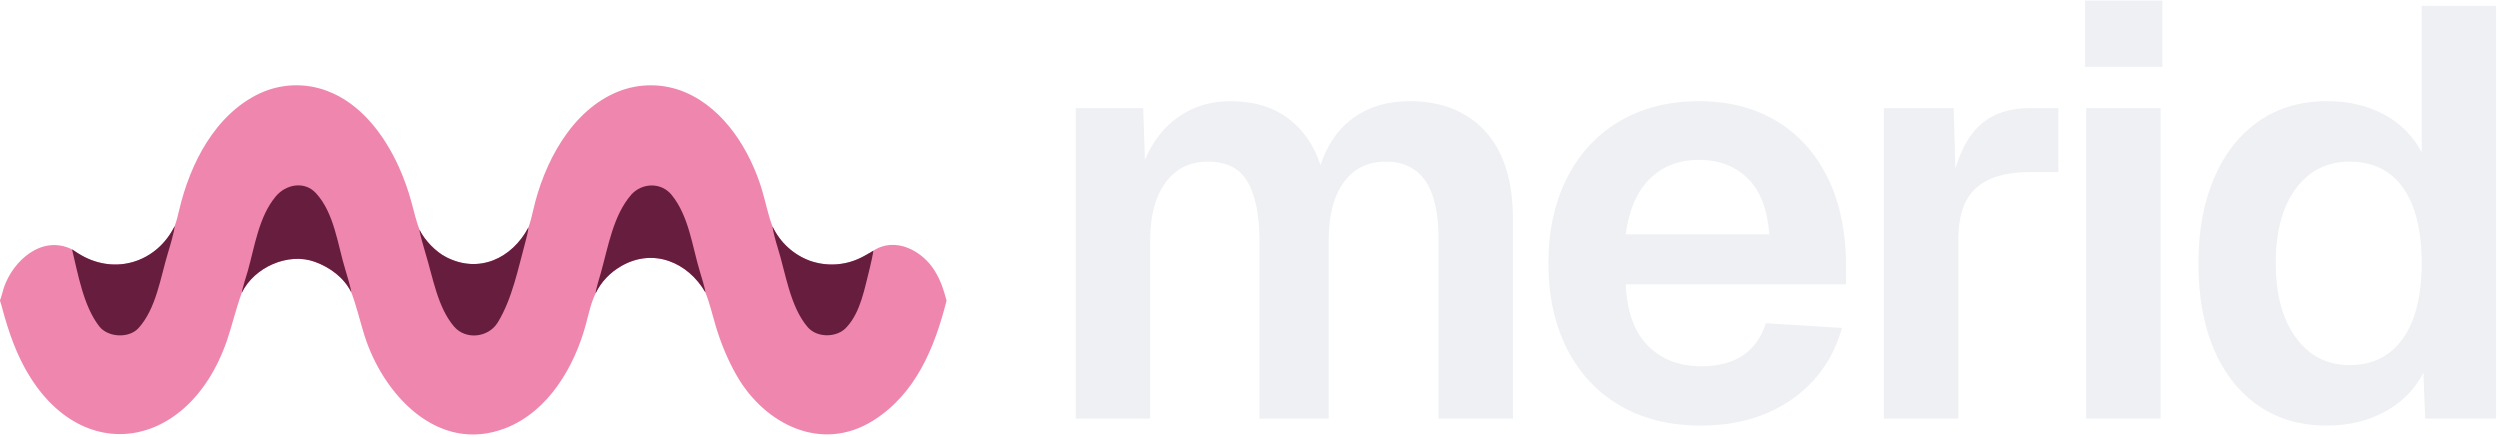
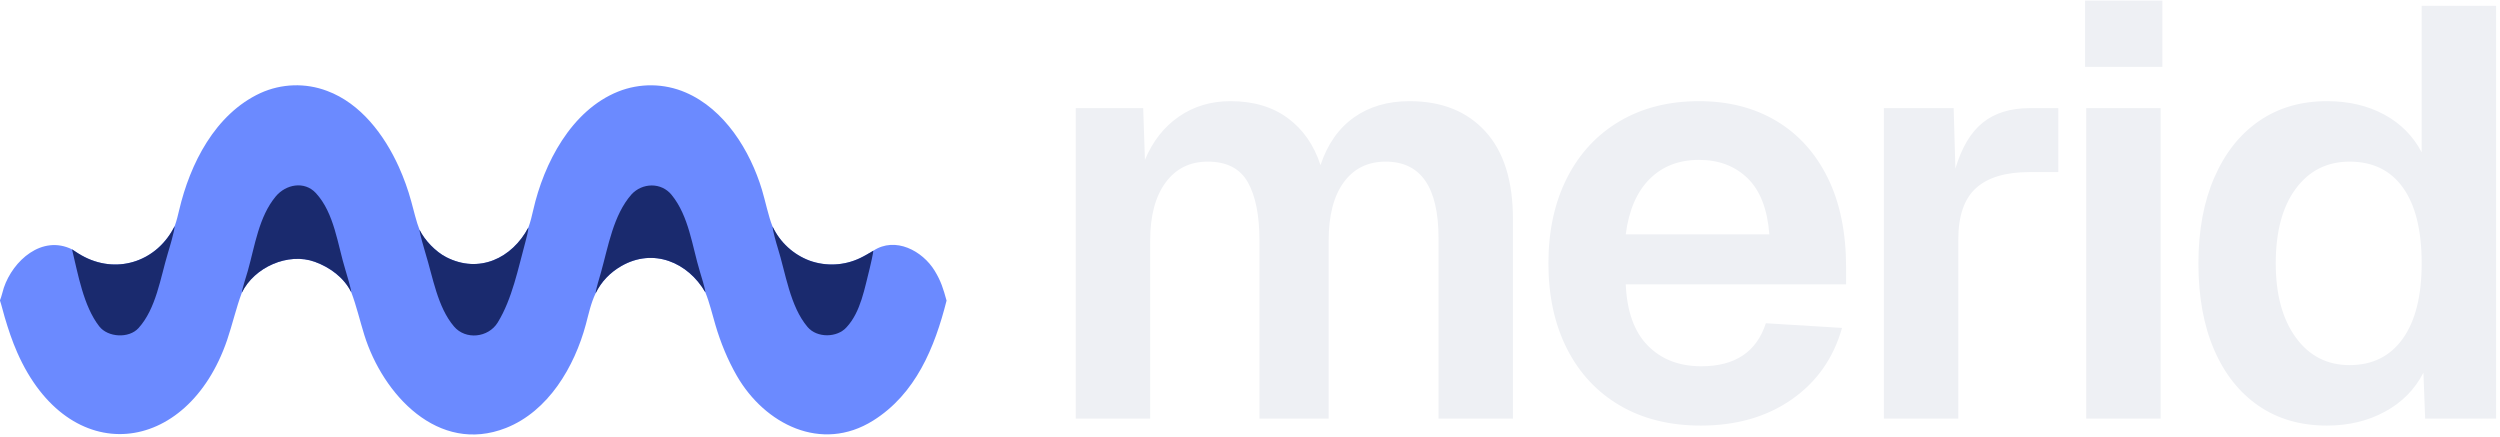
<svg xmlns="http://www.w3.org/2000/svg" viewBox="0 0 430 75" width="430" height="75" role="img" aria-label="Merid">
  <g transform="translate(0 14.67) scale(0.079518) translate(0 -646.4)">
-     <path fill="#ef86ae" d="M 1142.88 954.072 C 1147.08 943.258 1150.82 927.649 1153.43 916.128 C 1176.26 815.48 1235.41 700.804 1337.09 659.981 C 1383.94 641.31 1436.28 641.953 1482.65 661.768 C 1567.42 698.025 1622.62 787.768 1648.22 872.679 C 1654.93 894.954 1662.62 931.192 1670.57 950.65 L 1671.14 952.028 C 1687.19 986.045 1715.88 1012.46 1751.1 1025.66 C 1786.82 1038.49 1826.19 1036.51 1860.44 1020.15 C 1870.1 1015.55 1879.82 1009.72 1889.05 1004.22 C 1936.51 972.936 1995.27 1004.28 2021.73 1047.56 C 2035.54 1070.15 2040.52 1087.07 2047.45 1112.14 C 2021.79 1213.76 1980.64 1314.09 1888.46 1371.75 C 1776.53 1441.77 1654.13 1379.31 1593.99 1275.12 C 1574.03 1240.53 1558.62 1202.85 1547.4 1164.49 C 1540.51 1141.45 1534.87 1116.6 1525.76 1094.41 C 1525.75 1094.34 1525.74 1094.28 1525.72 1094.22 C 1488.11 1029.13 1413.19 997.525 1343.97 1037.36 C 1319.91 1051.21 1300.56 1070.96 1288.39 1096.28 C 1277.89 1118.16 1273.44 1140.53 1267.19 1163.7 C 1242.54 1255.22 1186.24 1351.4 1094.45 1387.61 C 947.646 1445.53 828.044 1314.87 787.967 1186.31 C 778.625 1156.34 770.681 1122.38 759.803 1094.01 C 743.924 1062.26 714.042 1040.35 681.164 1028.28 C 623.397 1007.07 549.764 1039.99 523.117 1094.97 C 511.269 1126.4 502.002 1165.98 491.283 1197.35 C 405.299 1448.94 148.935 1477.85 37.28 1224.4 C 26.355 1199.6 17.806 1173.95 10.117 1147.83 C 6.933 1137.29 3.384 1121.94 0 1112.28 L 0 1111.27 C 3.381 1103.56 5.473 1092.64 8.273 1084.34 C 28.117 1025.57 90.746 969.31 155.786 1001.27 C 164.708 1007.31 173.491 1013.04 183.128 1017.9 C 257.724 1055.51 341.11 1025.09 377.779 950.994 L 378.309 949.598 C 381.969 939.784 385.077 926.867 387.499 916.542 C 411.026 816.232 465.226 708.719 563.154 663.304 C 608.711 642.543 660.671 640.826 707.5 658.531 C 780.453 685.65 831.413 753.975 862.587 822.638 C 873.582 847.026 882.637 872.244 889.668 898.056 C 894.322 914.923 901.074 943.41 907.38 958.749 C 918.567 981.761 942.424 1006.43 965.093 1018.08 C 1036.13 1054.57 1107.56 1020.76 1142.88 954.072 z" />
-     <path fill="#671d3e" d="M 523.117 1094.97 C 522.802 1089.79 533.781 1055.77 535.964 1048.06 C 551.268 994.081 559.609 930.999 596.498 886.703 C 618.285 860.541 658.385 852.769 683.14 879.431 C 723.216 922.593 730.277 991.23 747.095 1045.57 C 749.545 1053.49 759.672 1087.36 759.803 1094.01 C 743.924 1062.26 714.042 1040.35 681.164 1028.28 C 623.397 1007.07 549.764 1039.99 523.117 1094.97 z" />
-     <path fill="#671d3e" d="M 1288.39 1096.28 C 1288.18 1089.68 1297.79 1058.75 1299.96 1051.01 C 1315.63 995.277 1326.56 927.236 1365.84 882.545 C 1389.33 856.975 1430.28 855.933 1452.68 883.405 C 1490.22 929.428 1497.21 994.593 1514.04 1049.91 C 1516.35 1057.51 1525.95 1088.25 1525.72 1094.22 C 1488.11 1029.13 1413.19 997.525 1343.97 1037.36 C 1319.91 1051.21 1300.56 1070.96 1288.39 1096.28 z" />
-     <path fill="#671d3e" d="M 1142.88 954.072 C 1142.89 961.15 1138.61 977.224 1136.59 984.62 C 1120.8 1042.28 1108.01 1108.35 1076.54 1159.54 C 1056.37 1192.36 1007.04 1197.91 981.859 1167.88 C 946.326 1126.13 936.329 1061.42 920.473 1010.23 C 917.616 1000.84 907.351 965.592 907.38 958.749 C 918.567 981.761 942.424 1006.43 965.093 1018.08 C 1036.13 1054.57 1107.56 1020.76 1142.88 954.072 z" />
-     <path fill="#671d3e" d="M 377.779 950.994 C 377.361 962.557 366.727 997.588 363.078 1009.66 C 347.049 1062.69 337.715 1129.66 299.532 1171.66 C 278.849 1194.4 233.404 1191.83 214.726 1167.89 C 180.441 1123.95 168.828 1054.75 155.786 1001.27 C 164.708 1007.31 173.491 1013.04 183.128 1017.9 C 257.724 1055.51 341.11 1025.09 377.779 950.994 z" />
-     <path fill="#671d3e" d="M 1671.14 952.028 C 1687.19 986.045 1715.88 1012.46 1751.1 1025.66 C 1786.82 1038.49 1826.19 1036.51 1860.44 1020.15 C 1870.1 1015.55 1879.82 1009.72 1889.05 1004.22 C 1888.99 1008.62 1882.87 1035.9 1881.35 1041.87 C 1870.28 1084.39 1862.09 1136.32 1831.3 1169.56 C 1811.12 1192.65 1767.27 1193.4 1746.84 1169.29 C 1708.56 1124.11 1699.56 1052.68 1682.01 997.1 C 1679.1 987.891 1671.1 959.625 1671.14 952.028 z" />
+     <path fill="#6b8aff" d="M 1142.88 954.072 C 1147.08 943.258 1150.82 927.649 1153.43 916.128 C 1176.26 815.48 1235.41 700.804 1337.09 659.981 C 1383.94 641.31 1436.28 641.953 1482.65 661.768 C 1567.42 698.025 1622.62 787.768 1648.22 872.679 C 1654.93 894.954 1662.62 931.192 1670.57 950.65 L 1671.14 952.028 C 1687.19 986.045 1715.88 1012.46 1751.1 1025.66 C 1786.82 1038.49 1826.19 1036.51 1860.44 1020.15 C 1870.1 1015.55 1879.82 1009.72 1889.05 1004.22 C 1936.51 972.936 1995.27 1004.28 2021.73 1047.56 C 2035.54 1070.15 2040.52 1087.07 2047.45 1112.14 C 2021.79 1213.76 1980.64 1314.09 1888.46 1371.75 C 1776.53 1441.77 1654.13 1379.31 1593.99 1275.12 C 1574.03 1240.53 1558.62 1202.85 1547.4 1164.49 C 1540.51 1141.45 1534.87 1116.6 1525.76 1094.41 C 1525.75 1094.34 1525.74 1094.28 1525.72 1094.22 C 1488.11 1029.13 1413.19 997.525 1343.97 1037.36 C 1319.91 1051.21 1300.56 1070.96 1288.39 1096.28 C 1277.89 1118.16 1273.44 1140.53 1267.19 1163.7 C 1242.54 1255.22 1186.24 1351.4 1094.45 1387.61 C 947.646 1445.53 828.044 1314.87 787.967 1186.31 C 778.625 1156.34 770.681 1122.38 759.803 1094.01 C 743.924 1062.26 714.042 1040.35 681.164 1028.28 C 623.397 1007.07 549.764 1039.99 523.117 1094.97 C 511.269 1126.4 502.002 1165.98 491.283 1197.35 C 405.299 1448.94 148.935 1477.85 37.28 1224.4 C 26.355 1199.6 17.806 1173.95 10.117 1147.83 C 6.933 1137.29 3.384 1121.94 0 1112.28 L 0 1111.27 C 3.381 1103.56 5.473 1092.64 8.273 1084.34 C 28.117 1025.57 90.746 969.31 155.786 1001.27 C 164.708 1007.31 173.491 1013.04 183.128 1017.9 C 257.724 1055.51 341.11 1025.09 377.779 950.994 L 378.309 949.598 C 381.969 939.784 385.077 926.867 387.499 916.542 C 411.026 816.232 465.226 708.719 563.154 663.304 C 608.711 642.543 660.671 640.826 707.5 658.531 C 780.453 685.65 831.413 753.975 862.587 822.638 C 873.582 847.026 882.637 872.244 889.668 898.056 C 894.322 914.923 901.074 943.41 907.38 958.749 C 918.567 981.761 942.424 1006.43 965.093 1018.08 C 1036.13 1054.57 1107.56 1020.76 1142.88 954.072 z" />
+     <path fill="#1a2a6e" d="M 523.117 1094.97 C 522.802 1089.79 533.781 1055.77 535.964 1048.06 C 551.268 994.081 559.609 930.999 596.498 886.703 C 618.285 860.541 658.385 852.769 683.14 879.431 C 723.216 922.593 730.277 991.23 747.095 1045.57 C 749.545 1053.49 759.672 1087.36 759.803 1094.01 C 743.924 1062.26 714.042 1040.35 681.164 1028.28 C 623.397 1007.07 549.764 1039.99 523.117 1094.97 z" />
+     <path fill="#1a2a6e" d="M 1288.39 1096.28 C 1288.18 1089.68 1297.79 1058.75 1299.96 1051.01 C 1315.63 995.277 1326.56 927.236 1365.84 882.545 C 1389.33 856.975 1430.28 855.933 1452.68 883.405 C 1490.22 929.428 1497.21 994.593 1514.04 1049.91 C 1516.35 1057.51 1525.95 1088.25 1525.72 1094.22 C 1488.11 1029.13 1413.19 997.525 1343.97 1037.36 C 1319.91 1051.21 1300.56 1070.96 1288.39 1096.28 z" />
+     <path fill="#1a2a6e" d="M 1142.88 954.072 C 1142.89 961.15 1138.61 977.224 1136.59 984.62 C 1120.8 1042.28 1108.01 1108.35 1076.54 1159.54 C 1056.37 1192.36 1007.04 1197.91 981.859 1167.88 C 946.326 1126.13 936.329 1061.42 920.473 1010.23 C 917.616 1000.84 907.351 965.592 907.38 958.749 C 918.567 981.761 942.424 1006.43 965.093 1018.08 C 1036.13 1054.57 1107.56 1020.76 1142.88 954.072 z" />
+     <path fill="#1a2a6e" d="M 377.779 950.994 C 377.361 962.557 366.727 997.588 363.078 1009.66 C 347.049 1062.69 337.715 1129.66 299.532 1171.66 C 278.849 1194.4 233.404 1191.83 214.726 1167.89 C 180.441 1123.95 168.828 1054.75 155.786 1001.27 C 164.708 1007.31 173.491 1013.04 183.128 1017.9 C 257.724 1055.51 341.11 1025.09 377.779 950.994 z" />
+     <path fill="#1a2a6e" d="M 1671.14 952.028 C 1687.19 986.045 1715.88 1012.46 1751.1 1025.66 C 1786.82 1038.49 1826.19 1036.51 1860.44 1020.15 C 1870.1 1015.55 1879.82 1009.72 1889.05 1004.22 C 1888.99 1008.62 1882.87 1035.9 1881.35 1041.87 C 1870.28 1084.39 1862.09 1136.32 1831.3 1169.56 C 1811.12 1192.65 1767.27 1193.4 1746.84 1169.29 C 1708.56 1124.11 1699.56 1052.68 1682.01 997.1 C 1679.1 987.891 1671.1 959.625 1671.14 952.028 z" />
  </g>
-   <path fill="#eef0f3" transform="translate(178.028 72)" d="M7 0L7 -53.4L18.6 -53.4L18.9 -44.5Q20.9 -49.3 24.75 -51.95Q28.6 -54.6 33.6 -54.6Q39.5 -54.6 43.45 -51.7Q47.4 -48.8 49.1 -43.6Q50.9 -49 54.85 -51.8Q58.8 -54.6 64.4 -54.6Q72.7 -54.6 77.45 -49.4Q82.2 -44.2 82.2 -34.3L82.2 0L69.4 0L69.4 -31Q69.4 -44.2 60.3 -44.2Q55.7 -44.2 53.1 -40.65Q50.5 -37.1 50.5 -30.6L50.5 0L38.6 0L38.6 -30.6Q38.6 -37.1 36.6 -40.65Q34.6 -44.2 29.7 -44.2Q25.1 -44.2 22.45 -40.6Q19.8 -37 19.8 -30.6L19.8 0ZM114.5 1.2Q106.5 1.2 100.6 -2.25Q94.7 -5.7 91.5 -12Q88.3 -18.3 88.3 -26.7Q88.3 -35.1 91.5 -41.4Q94.7 -47.7 100.55 -51.15Q106.4 -54.6 114.2 -54.6Q121.8 -54.6 127.5 -51.2Q133.2 -47.8 136.35 -41.4Q139.5 -35 139.5 -26L139.5 -23.1L101.6 -23.1Q101.9 -16.1 105.4 -12.55Q108.9 -9 114.6 -9Q123.3 -9 125.7 -16.4L138.8 -15.6Q136.6 -7.8 130.15 -3.3Q123.7 1.2 114.5 1.2ZM101.6 -31.7L126.3 -31.7Q125.8 -38.2 122.55 -41.35Q119.3 -44.5 114.2 -44.5Q109 -44.5 105.7 -41.2Q102.4 -37.9 101.6 -31.7ZM146 0L146 -53.4L158 -53.4L158.3 -43Q159.9 -48.4 163 -50.9Q166.1 -53.4 171.1 -53.4L176 -53.4L176 -42.4L171 -42.4Q164.9 -42.4 161.85 -39.65Q158.8 -36.9 158.8 -30.8L158.8 0ZM180.8 0L180.8 -53.4L193.6 -53.4L193.6 0ZM180.6 -60.5L180.6 -71.9L193.9 -71.9L193.9 -60.5ZM222.2 1.2Q215.4 1.2 210.45 -2.2Q205.5 -5.6 202.8 -11.85Q200.1 -18.1 200.1 -26.7Q200.1 -35.2 202.85 -41.5Q205.6 -47.8 210.55 -51.2Q215.5 -54.6 222.2 -54.6Q227.8 -54.6 232.05 -52.3Q236.3 -50 238.5 -45.8L238.5 -71L251.3 -71L251.3 0L239.1 0L238.8 -7.9Q236.6 -3.6 232.2 -1.2Q227.8 1.2 222.2 1.2ZM226.1 -9.2Q232 -9.2 235.25 -13.75Q238.5 -18.3 238.5 -26.7Q238.5 -35.2 235.3 -39.7Q232.1 -44.2 226.1 -44.2Q220.3 -44.2 216.85 -39.55Q213.4 -34.9 213.4 -26.7Q213.4 -18.7 216.85 -13.95Q220.3 -9.2 226.1 -9.2Z" />
+   <path fill="#eef0f4" transform="translate(178.028 72)" d="M7 0L7 -53.4L18.6 -53.4L18.9 -44.5Q20.9 -49.3 24.75 -51.95Q28.6 -54.6 33.6 -54.6Q39.5 -54.6 43.45 -51.7Q47.4 -48.8 49.1 -43.6Q50.9 -49 54.85 -51.8Q58.8 -54.6 64.4 -54.6Q72.7 -54.6 77.45 -49.4Q82.2 -44.2 82.2 -34.3L82.2 0L69.4 0L69.4 -31Q69.4 -44.2 60.3 -44.2Q55.7 -44.2 53.1 -40.65Q50.5 -37.1 50.5 -30.6L50.5 0L38.6 0L38.6 -30.6Q38.6 -37.1 36.6 -40.65Q34.6 -44.2 29.7 -44.2Q25.1 -44.2 22.45 -40.6Q19.8 -37 19.8 -30.6L19.8 0ZM114.5 1.2Q106.5 1.2 100.6 -2.25Q94.7 -5.7 91.5 -12Q88.3 -18.3 88.3 -26.7Q88.3 -35.1 91.5 -41.4Q94.7 -47.7 100.55 -51.15Q106.4 -54.6 114.2 -54.6Q121.8 -54.6 127.5 -51.2Q133.2 -47.8 136.35 -41.4Q139.5 -35 139.5 -26L139.5 -23.1L101.6 -23.1Q101.9 -16.1 105.4 -12.55Q108.9 -9 114.6 -9Q123.3 -9 125.7 -16.4L138.8 -15.6Q136.6 -7.8 130.15 -3.3Q123.7 1.2 114.5 1.2ZM101.6 -31.7L126.3 -31.7Q125.8 -38.2 122.55 -41.35Q119.3 -44.5 114.2 -44.5Q109 -44.5 105.7 -41.2Q102.4 -37.9 101.6 -31.7ZM146 0L146 -53.4L158 -53.4L158.3 -43Q159.9 -48.4 163 -50.9Q166.1 -53.4 171.1 -53.4L176 -53.4L176 -42.4L171 -42.4Q164.9 -42.4 161.85 -39.65Q158.8 -36.9 158.8 -30.8L158.8 0ZM180.8 0L180.8 -53.4L193.6 -53.4L193.6 0ZM180.6 -60.5L180.6 -71.9L193.9 -71.9L193.9 -60.5ZM222.2 1.2Q215.4 1.2 210.45 -2.2Q205.5 -5.6 202.8 -11.85Q200.1 -18.1 200.1 -26.7Q200.1 -35.2 202.85 -41.5Q205.6 -47.8 210.55 -51.2Q215.5 -54.6 222.2 -54.6Q227.8 -54.6 232.05 -52.3Q236.3 -50 238.5 -45.8L238.5 -71L251.3 -71L251.3 0L239.1 0L238.8 -7.9Q236.6 -3.6 232.2 -1.2Q227.8 1.2 222.2 1.2ZM226.1 -9.2Q232 -9.2 235.25 -13.75Q238.5 -18.3 238.5 -26.7Q238.5 -35.2 235.3 -39.7Q232.1 -44.2 226.1 -44.2Q220.3 -44.2 216.85 -39.55Q213.4 -34.9 213.4 -26.7Q213.4 -18.7 216.85 -13.95Q220.3 -9.2 226.1 -9.2Z" />
</svg>
